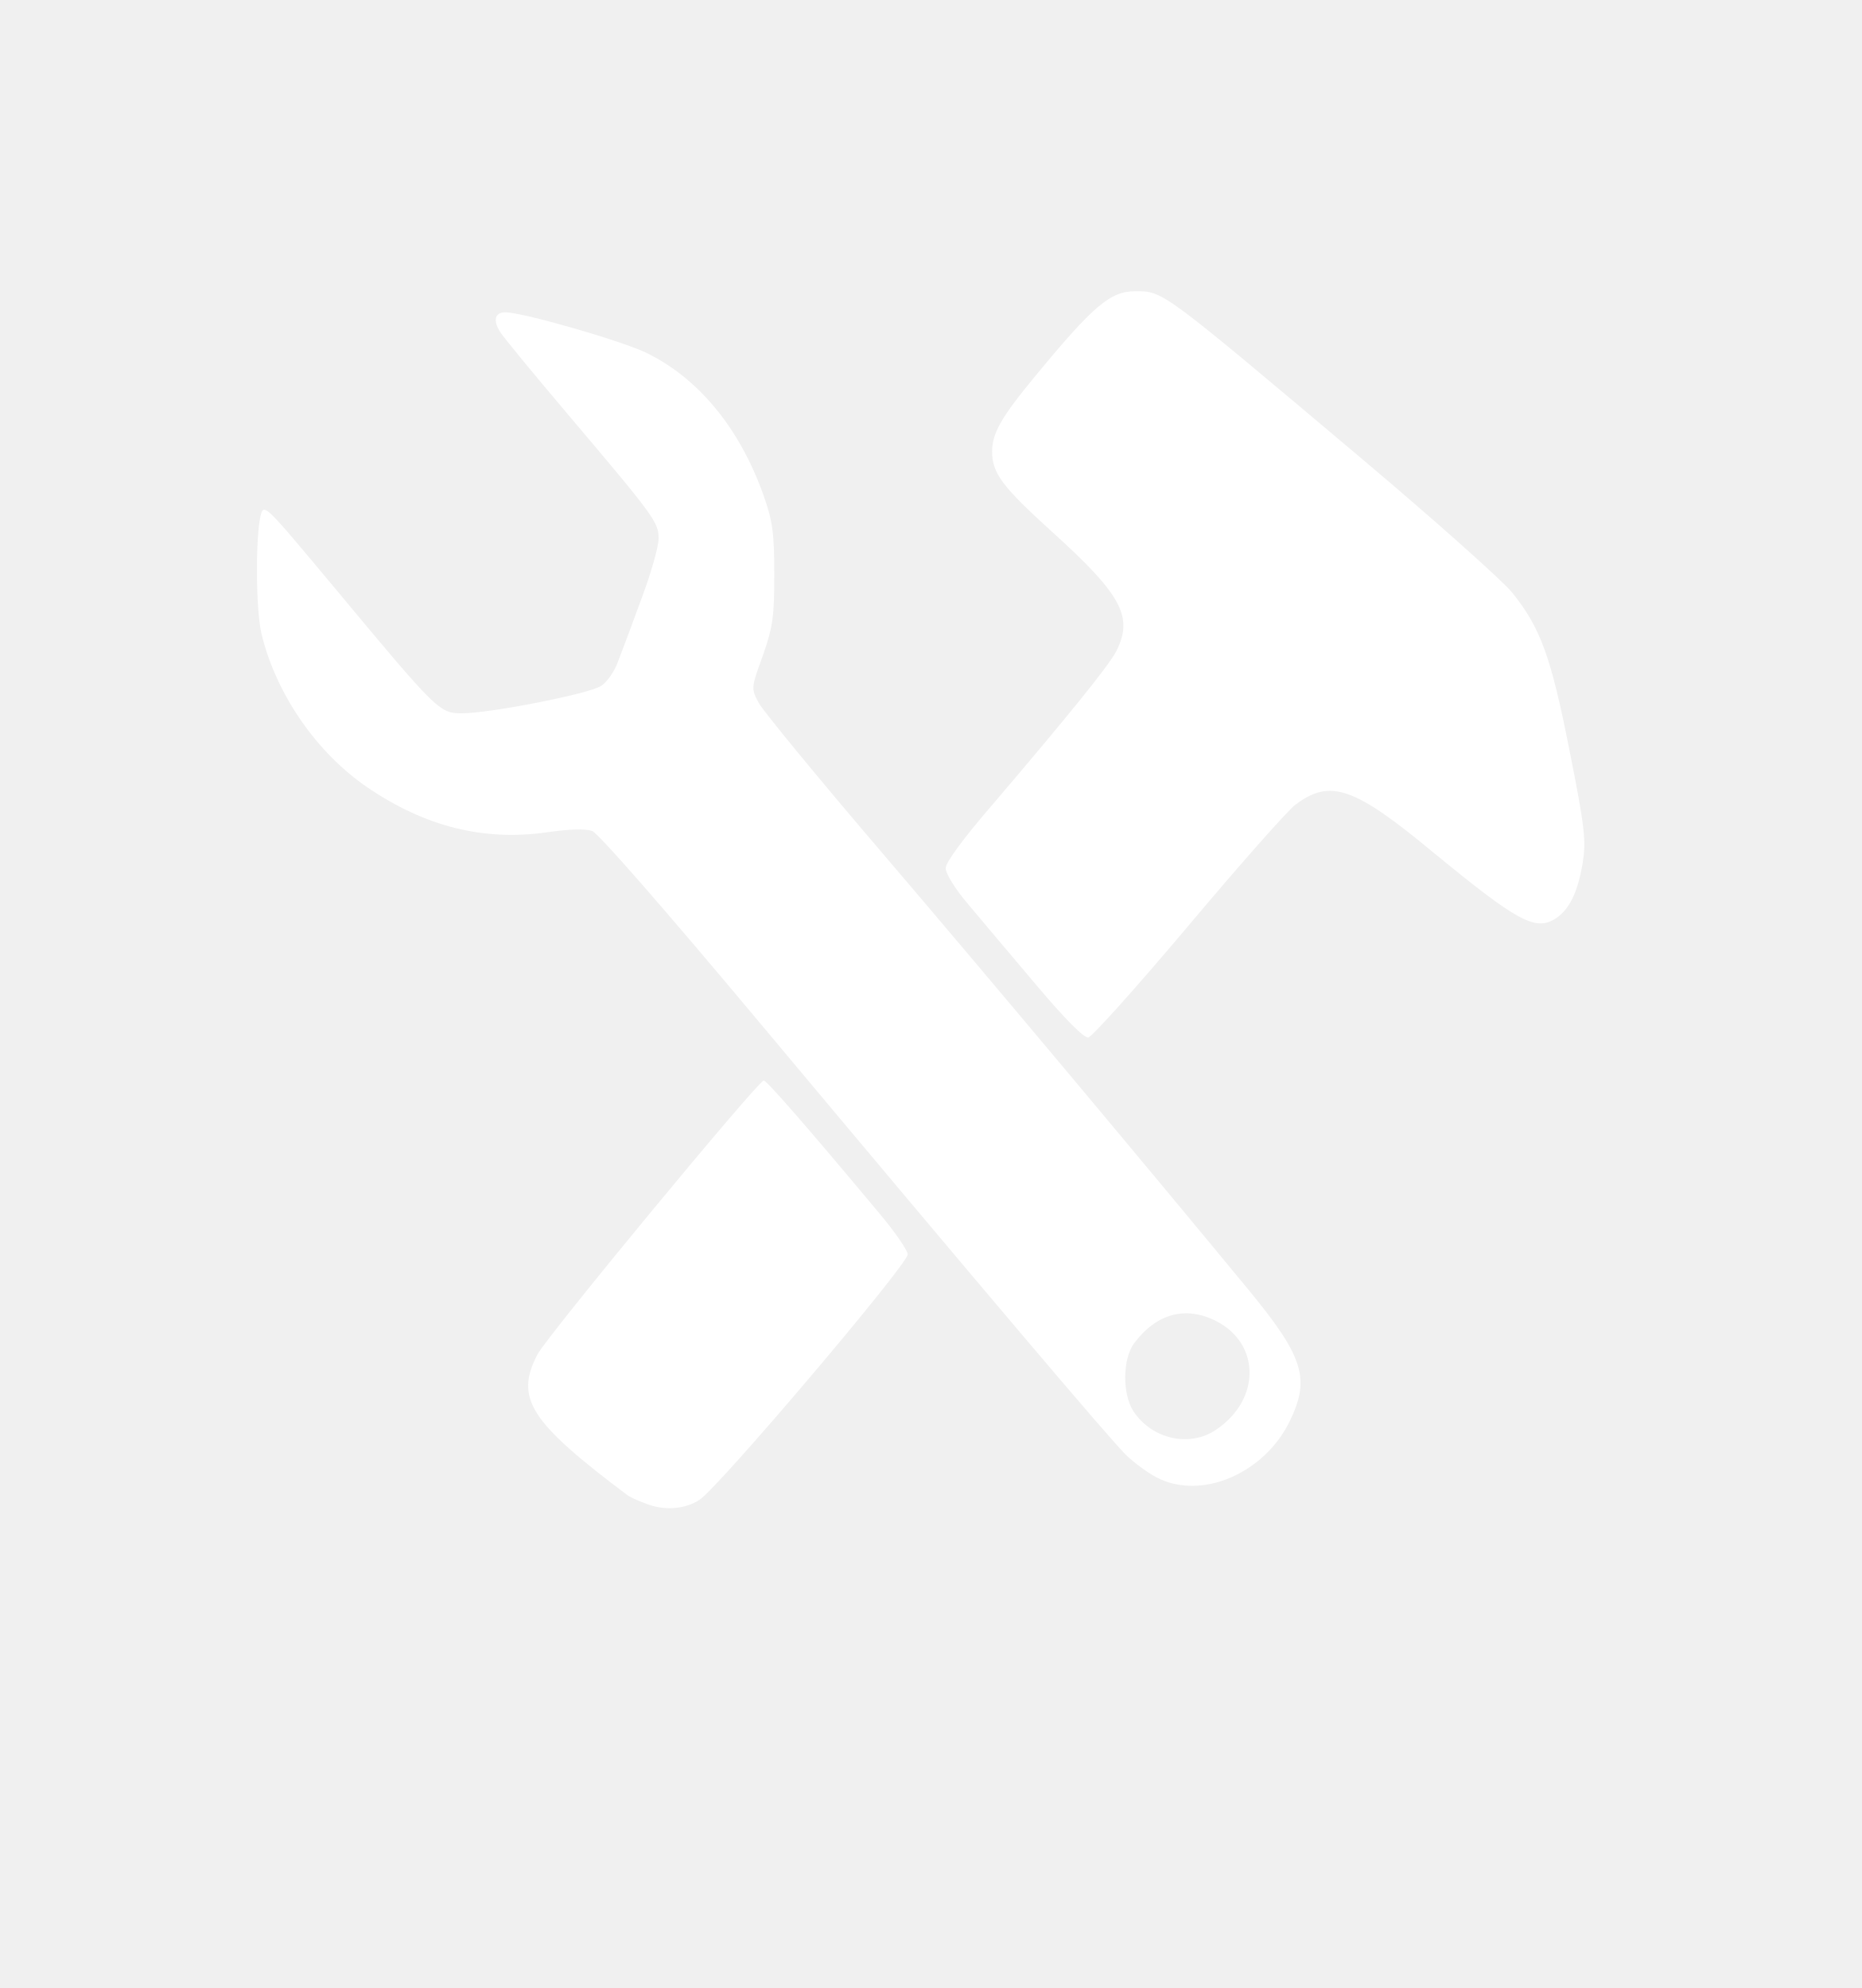
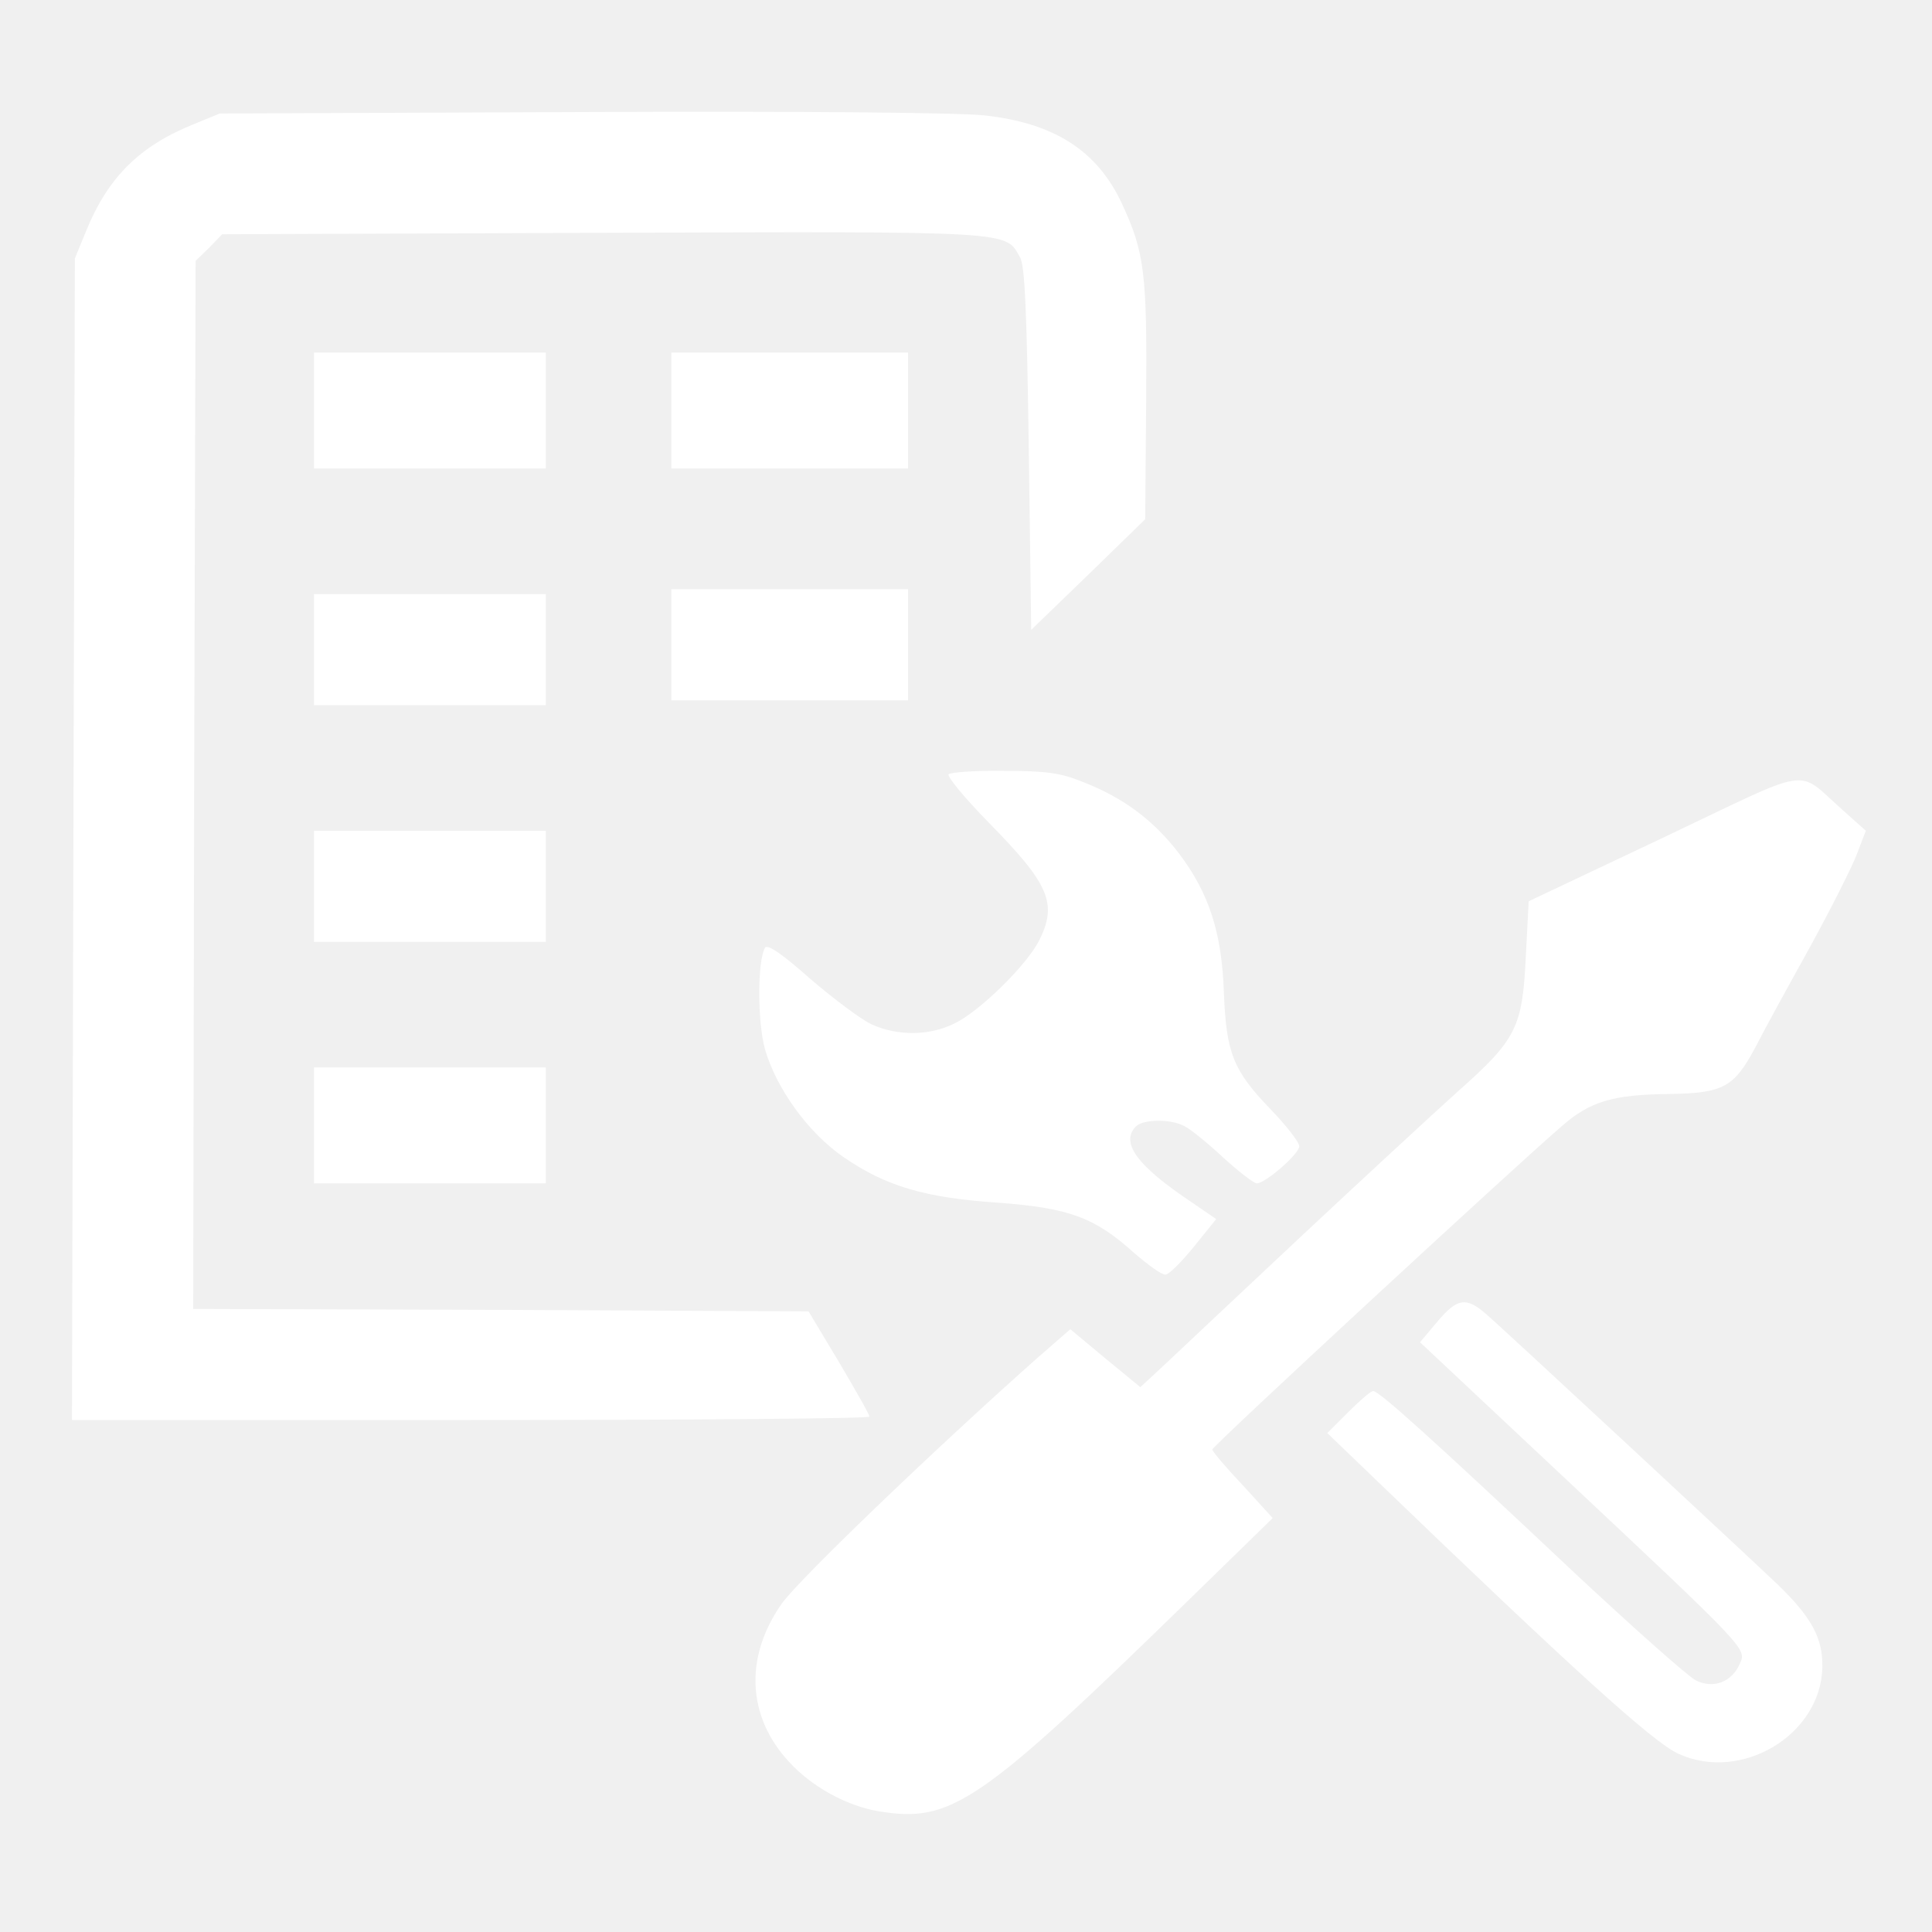
- <svg xmlns="http://www.w3.org/2000/svg" version="1.0" width="441px" height="471px" viewBox="0 0 441 471" preserveAspectRatio="xMidYMid meet">
+ <svg xmlns="http://www.w3.org/2000/svg" version="1.0" width="400px" height="400px" viewBox="0 0 400 400" preserveAspectRatio="xMidYMid meet">
  <g fill="#ffffff">
-     <path d="M153.7 356.5 c-2 -0.7 -4.3 -1.7 -5 -2.2 -23.2 -17.4 -26.8 -23 -21.4 -33.4 2.3 -4.4 52.3 -64.9 53.6 -64.9 0.7 0 9.8 10.4 27 31 3.9 4.6 7.1 9.2 7.1 10.2 0 2.4 -45 55.5 -49.4 58.2 -3.3 2.1 -7.8 2.5 -11.9 1.1z" />
-     <path d="M273.9 350 c-2.1 -1.1 -5.2 -3.4 -7.1 -5.2 -3.8 -3.7 -33.9 -39.2 -88.2 -104.1 -21 -25.1 -36.8 -43.2 -38.3 -43.8 -1.6 -0.6 -5.3 -0.5 -10.8 0.3 -14.9 2.1 -28.7 -1.3 -42.4 -10.6 -12.2 -8.3 -21.8 -22.3 -25.2 -36.6 -1.3 -5.8 -1.4 -22.3 -0.2 -27.7 0.8 -3.2 0.8 -3.1 18 17.5 23.8 28.6 24.4 29.2 29.7 29.2 6.6 0 30.1 -4.6 33 -6.5 1.4 -0.9 3.2 -3.5 4 -5.8 0.9 -2.3 3.4 -9 5.6 -15 2.2 -5.9 4 -12.2 4 -14.1 0 -3.9 -0.9 -5.1 -21.8 -29.8 -7.7 -9.1 -14.8 -17.7 -15.7 -19.1 -1.8 -2.8 -1.3 -4.7 1.2 -4.7 4.1 0 26.7 6.5 33.2 9.5 12.3 5.9 22.2 17.7 27.9 33.7 2.2 6.2 2.6 9 2.6 18.8 0 10.1 -0.3 12.4 -2.7 19.3 -2.8 7.7 -2.8 7.8 -1 11.2 1 1.9 14.4 18.2 29.8 36.2 24.5 28.7 60.7 71.9 86 102.6 13.2 16 14.9 21.2 10.1 31.2 -6 12.6 -21.1 19.1 -31.7 13.5z m14.2 -11.3 c10.5 -7.1 10.5 -20.3 0 -25.7 -7.3 -3.7 -14.2 -1.8 -19.5 5.3 -2.7 3.7 -2.8 12 -0.1 16.1 4.4 6.6 13.3 8.6 19.6 4.3z" />
-     <path d="M245.4 233.3 c-5.9 -7 -13.2 -15.6 -16.1 -19.1 -3 -3.5 -5.3 -7.2 -5.3 -8.5 0 -1.4 4.2 -7.1 11.2 -15.2 17.3 -20.3 27.4 -32.7 29.2 -36.2 4.1 -8.1 1.4 -13.3 -15.2 -28.3 -11.8 -10.7 -14.2 -13.9 -14.2 -19 0 -4.4 2.2 -8.2 10.3 -18 13.7 -16.6 17.7 -20 23.6 -20 6.7 0 6.1 -0.4 53.8 39.8 17.2 14.5 33.1 28.7 35.4 31.5 6.8 8.4 9.3 15.3 13.7 37.7 3.6 18 3.9 21.2 3.1 26.4 -1.2 7 -3.1 11 -6.4 13.2 -4.8 3.1 -9 0.8 -29.2 -15.8 -18.6 -15.4 -24.2 -17.3 -32.4 -11.2 -1.8 1.3 -13.2 14.2 -25.3 28.6 -12.2 14.5 -22.9 26.4 -23.8 26.6 -1 0.2 -5.5 -4.3 -12.4 -12.5z" />
+     <path d="M181.9 375 c-6.6 -1.1 -13.9 -5.1 -18.6 -10.3 -8.6 -9.3 -9.2 -21.6 -1.5 -32.6 3.2 -4.7 31.3 -31.7 52.8 -50.8 l7 -6.1 7.2 6 7.3 6 5.7 -5.3 c3.2 -3 15.8 -14.9 28.2 -26.5 12.4 -11.6 26.7 -24.8 31.8 -29.4 12.2 -10.8 13.4 -13.3 14.1 -27.9 l0.6 -11.5 27.9 -13.2 c31.6 -15 27.2 -14.4 37.1 -5.7 l4.8 4.3 -1.8 4.7 c-1 2.7 -5.5 11.6 -10 19.8 -4.6 8.3 -9.6 17.4 -11.1 20.4 -4.4 8.2 -6.6 9.4 -17.6 9.6 -11.8 0.1 -16.6 1.5 -22.5 6.7 -10.1 8.7 -72.3 66.2 -72.3 66.9 0 0.4 2.8 3.7 6.3 7.4 l6.2 6.8 -16.5 16.1 c-44.3 43.2 -50 47.1 -65.1 44.6z" />
+     <path d="M347.5 363.1 c-5.3 -2.4 -22.1 -17.7 -62.3 -56.4 l-10.4 -10 4.3 -4.3 c2.4 -2.4 4.7 -4.4 5.2 -4.4 1.2 0 11.8 9.5 41 37 12.6 11.8 24.2 22.1 25.8 22.9 3.6 1.8 7.4 0.4 9.1 -3.4 1.4 -3.2 2 -2.6 -37 -39.2 l-29.2 -27.4 3.7 -4.4 c4 -4.7 5.8 -5 9.8 -1.6 3.2 2.7 54.4 50.3 60.6 56.2 6.9 6.7 9.3 11 9.2 17 -0.2 14 -16.7 24 -29.8 18z" />
+     <path d="M15.2 173.8 l0.3 -120.3 2.3 -5.6 c4.5 -11.1 11 -17.6 22.1 -22.1 l5.6 -2.3 74.8 -0.3 c45 -0.2 78.3 0.1 83.6 0.7 14.4 1.6 23.3 7.3 28.4 18.3 4.7 10.1 5.2 14.5 5 40.8 l-0.2 24.5 -11.8 11.5 -11.8 11.4 -0.5 -37.4 c-0.4 -27.9 -0.8 -38.1 -1.8 -39.7 -3.1 -5.5 -0.5 -5.4 -86.2 -5.1 l-79 0.3 -2.7 2.8 -2.8 2.7 -0.3 108.5 -0.2 108.5 63.7 0.2 63.7 0.3 6.3 10.5 c3.4 5.8 6.3 10.8 6.3 11.3 0 0.4 -37.1 0.7 -82.5 0.7 l-82.6 0 0.3 -120.2z" />
+     <path d="M234.8 259.4 c-8.2 -7.4 -13.5 -9.3 -28.2 -10.4 -15 -1 -23.2 -3.4 -31.9 -9.4 -7.3 -5 -13.9 -14.1 -16.3 -22.3 -1.6 -5.6 -1.6 -18.5 0 -21.1 0.5 -0.8 3.8 1.5 9.4 6.5 4.8 4.1 10.5 8.4 12.7 9.4 5.3 2.4 11.9 2.4 17.1 -0.2 5.1 -2.4 14.9 -12 17.5 -17.1 3.9 -7.7 2.2 -11.7 -10.4 -24.5 -5 -5.1 -8.7 -9.6 -8.3 -10 0.4 -0.4 5.6 -0.8 11.4 -0.7 8.7 0 11.8 0.4 16.4 2.3 8.5 3.3 14.7 8 19.9 14.8 6.2 8.2 8.9 16.4 9.3 29 0.5 12.3 1.9 15.9 9.6 23.9 3.3 3.4 6 6.9 6 7.7 0 1.6 -7 7.7 -8.8 7.7 -0.6 0 -3.7 -2.4 -6.9 -5.3 -3.2 -3 -6.8 -5.9 -8 -6.5 -2.8 -1.6 -8.6 -1.5 -10.1 0 -3.3 3.3 0.1 8.1 11.5 15.7 l5.1 3.5 -4.6 5.7 c-2.6 3.2 -5.2 5.8 -5.9 5.8 -0.7 0.1 -3.6 -2 -6.5 -4.5z" />
+     <path d="M65 233 l0 -12 24 0 24 0 0 12 0 12 -24 0 -24 0 0 -12z" />
+     <path d="M65 183.5 l0 -11.5 24 0 24 0 0 11.5 0 11.5 -24 0 -24 0 0 -11.5z" />
+     <path d="M65 134.5 l0 -11.5 24 0 24 0 0 11.5 0 11.5 -24 0 -24 0 0 -11.5z" />
+     <path d="M139 133.5 l0 -11.5 24.5 0 24.5 0 0 11.5 0 11.5 -24.5 0 -24.5 0 0 -11.5z" />
+     <path d="M65 85 l0 -12 24 0 24 0 0 12 0 12 -24 0 -24 0 0 -12z" />
+     <path d="M139 85 l0 -12 24.5 0 24.5 0 0 12 0 12 -24.5 0 -24.5 0 0 -12z" />
  </g>
</svg>
